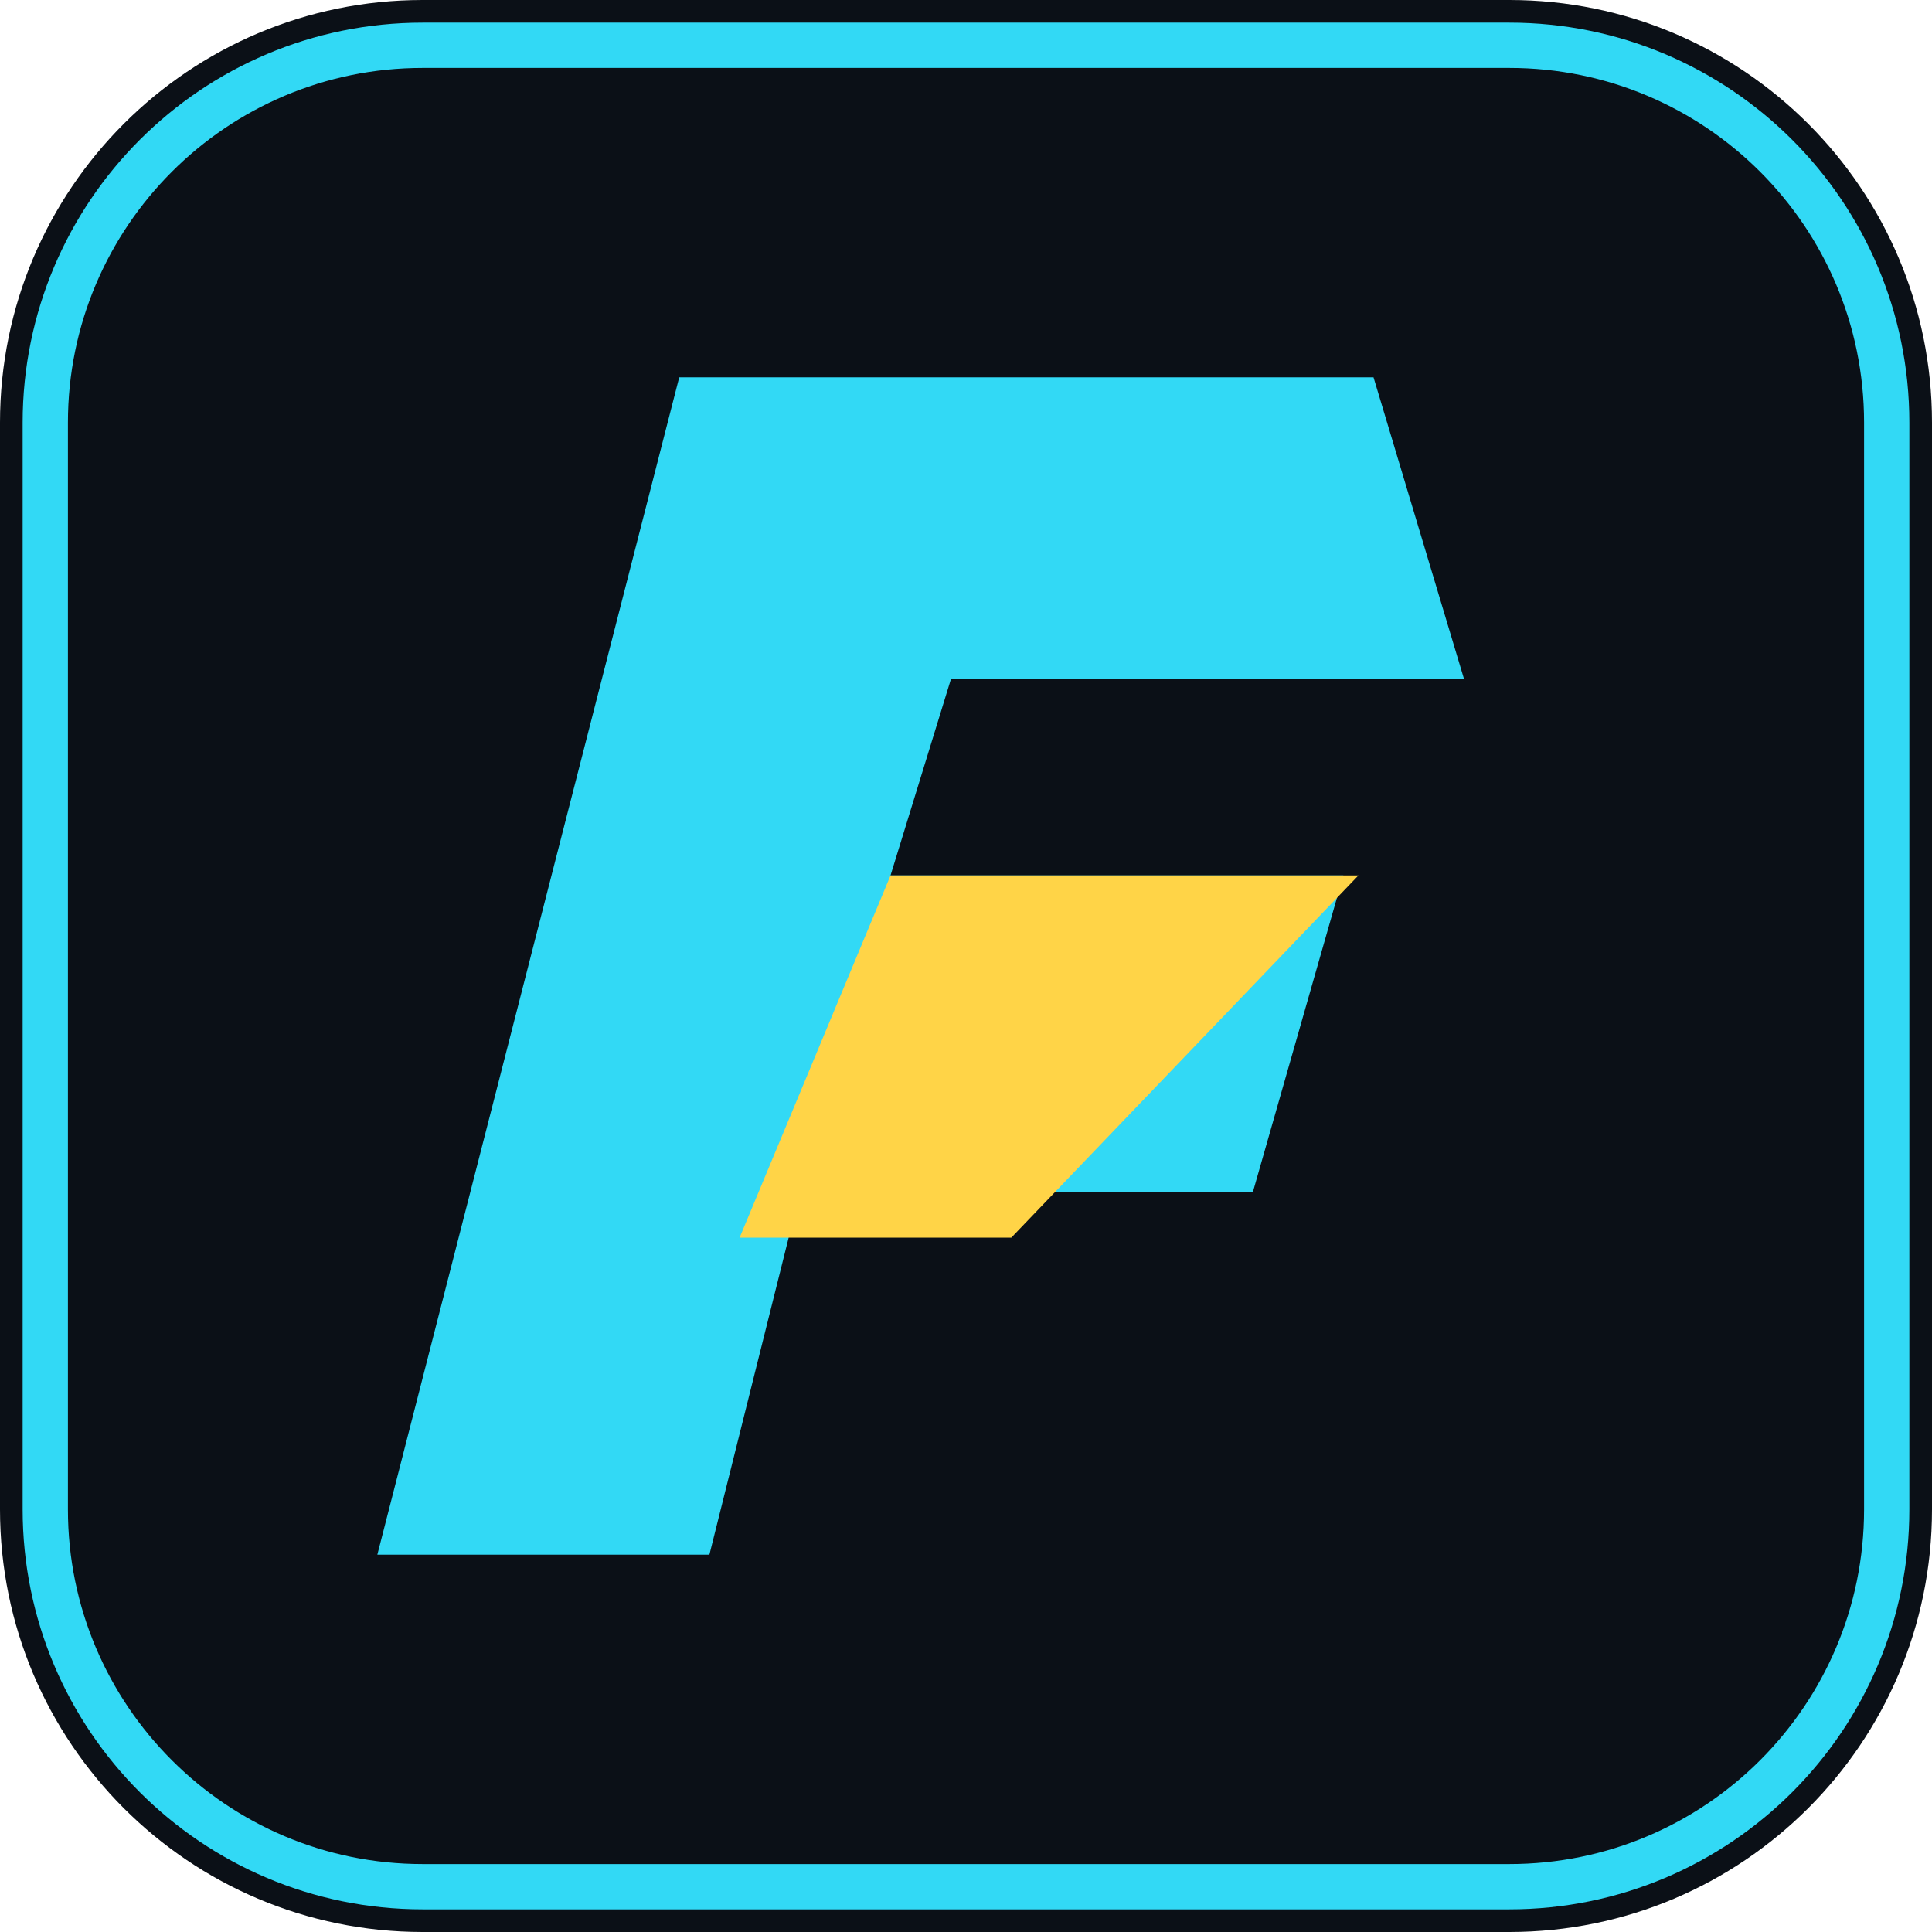
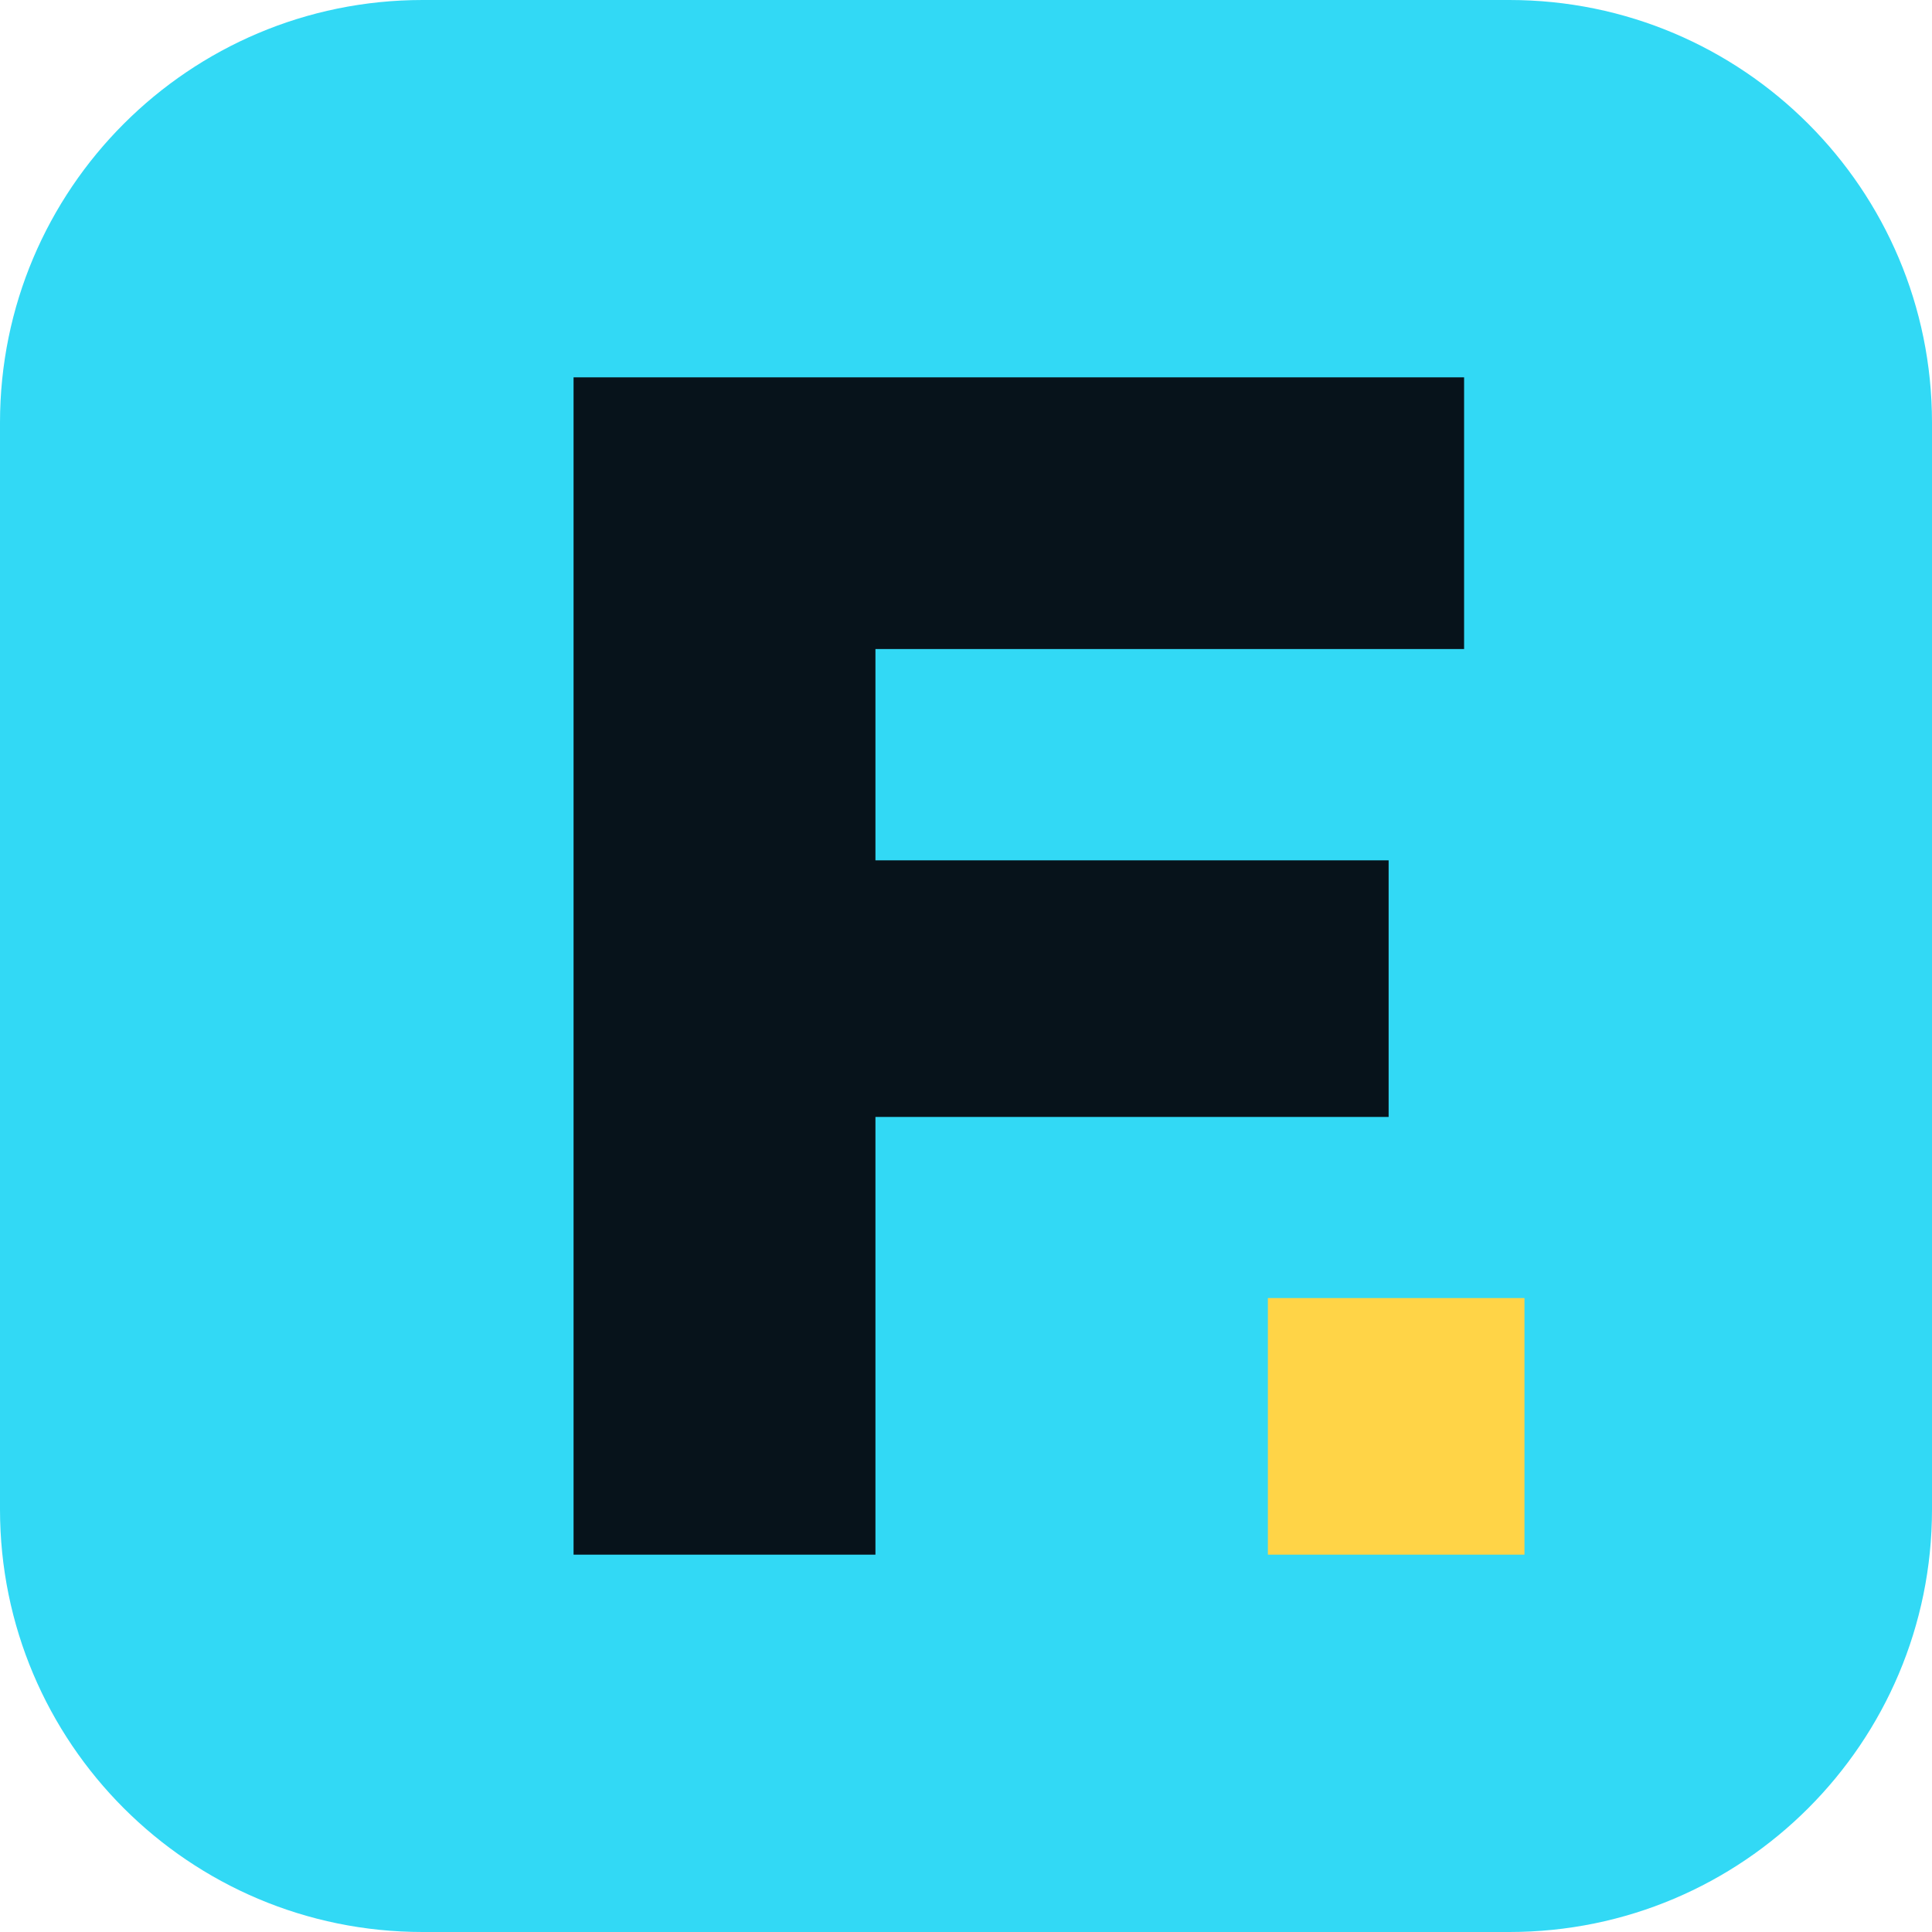
<svg xmlns="http://www.w3.org/2000/svg" viewBox="0 0 128 128">
-   <rect width="128" height="128" rx="28" fill="#0b1017" />
-   <rect x="3" y="3" width="122" height="122" rx="25" fill="none" stroke="#32d9f5" stroke-width="3" />
-   <path d="M91 25H45L25 103h22l6-24h30l6-21H59l4-13h34z" fill="#32d9f5" />
-   <path d="M59 58h31L67 82H49z" fill="#ffd447" />
+   <rect width="128" height="128" rx="28" fill="#32d9f5" />
+   <path d="M38 25h59v18H58v14h34v17H58v29H38z" fill="#07131b" />
+   <path d="M84 86h17v17H84z" fill="#ffd447" />
</svg>
